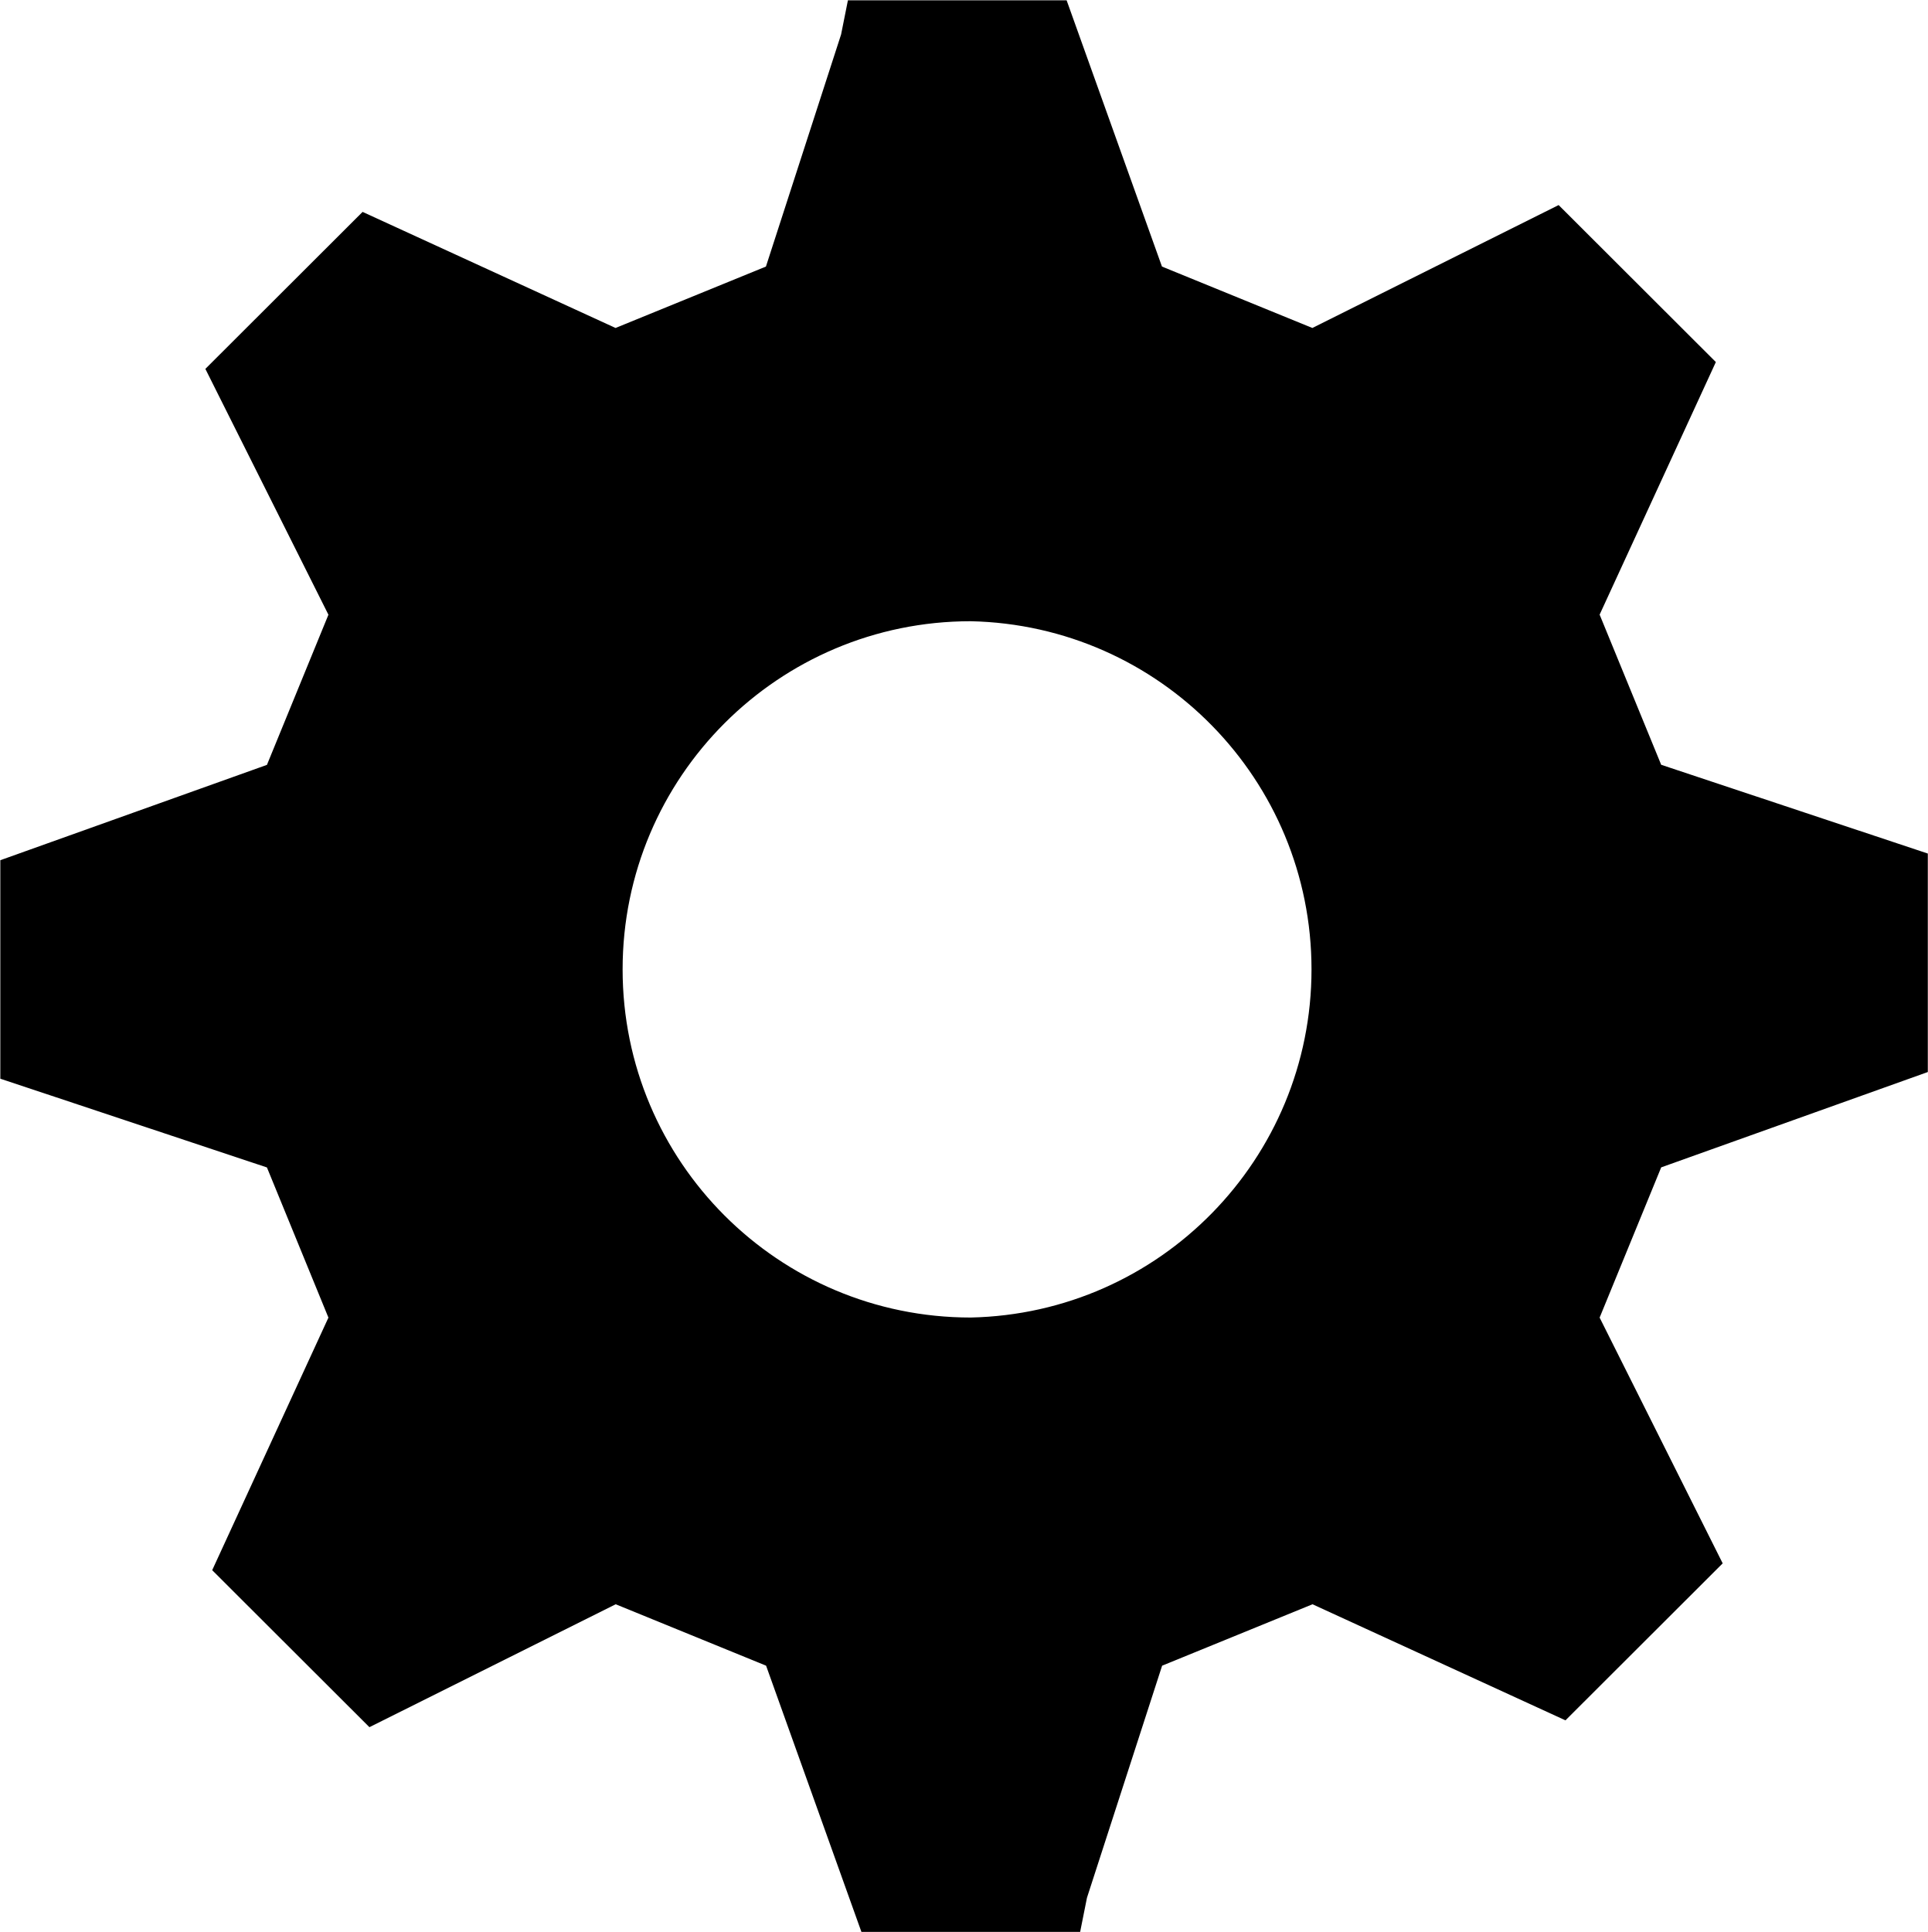
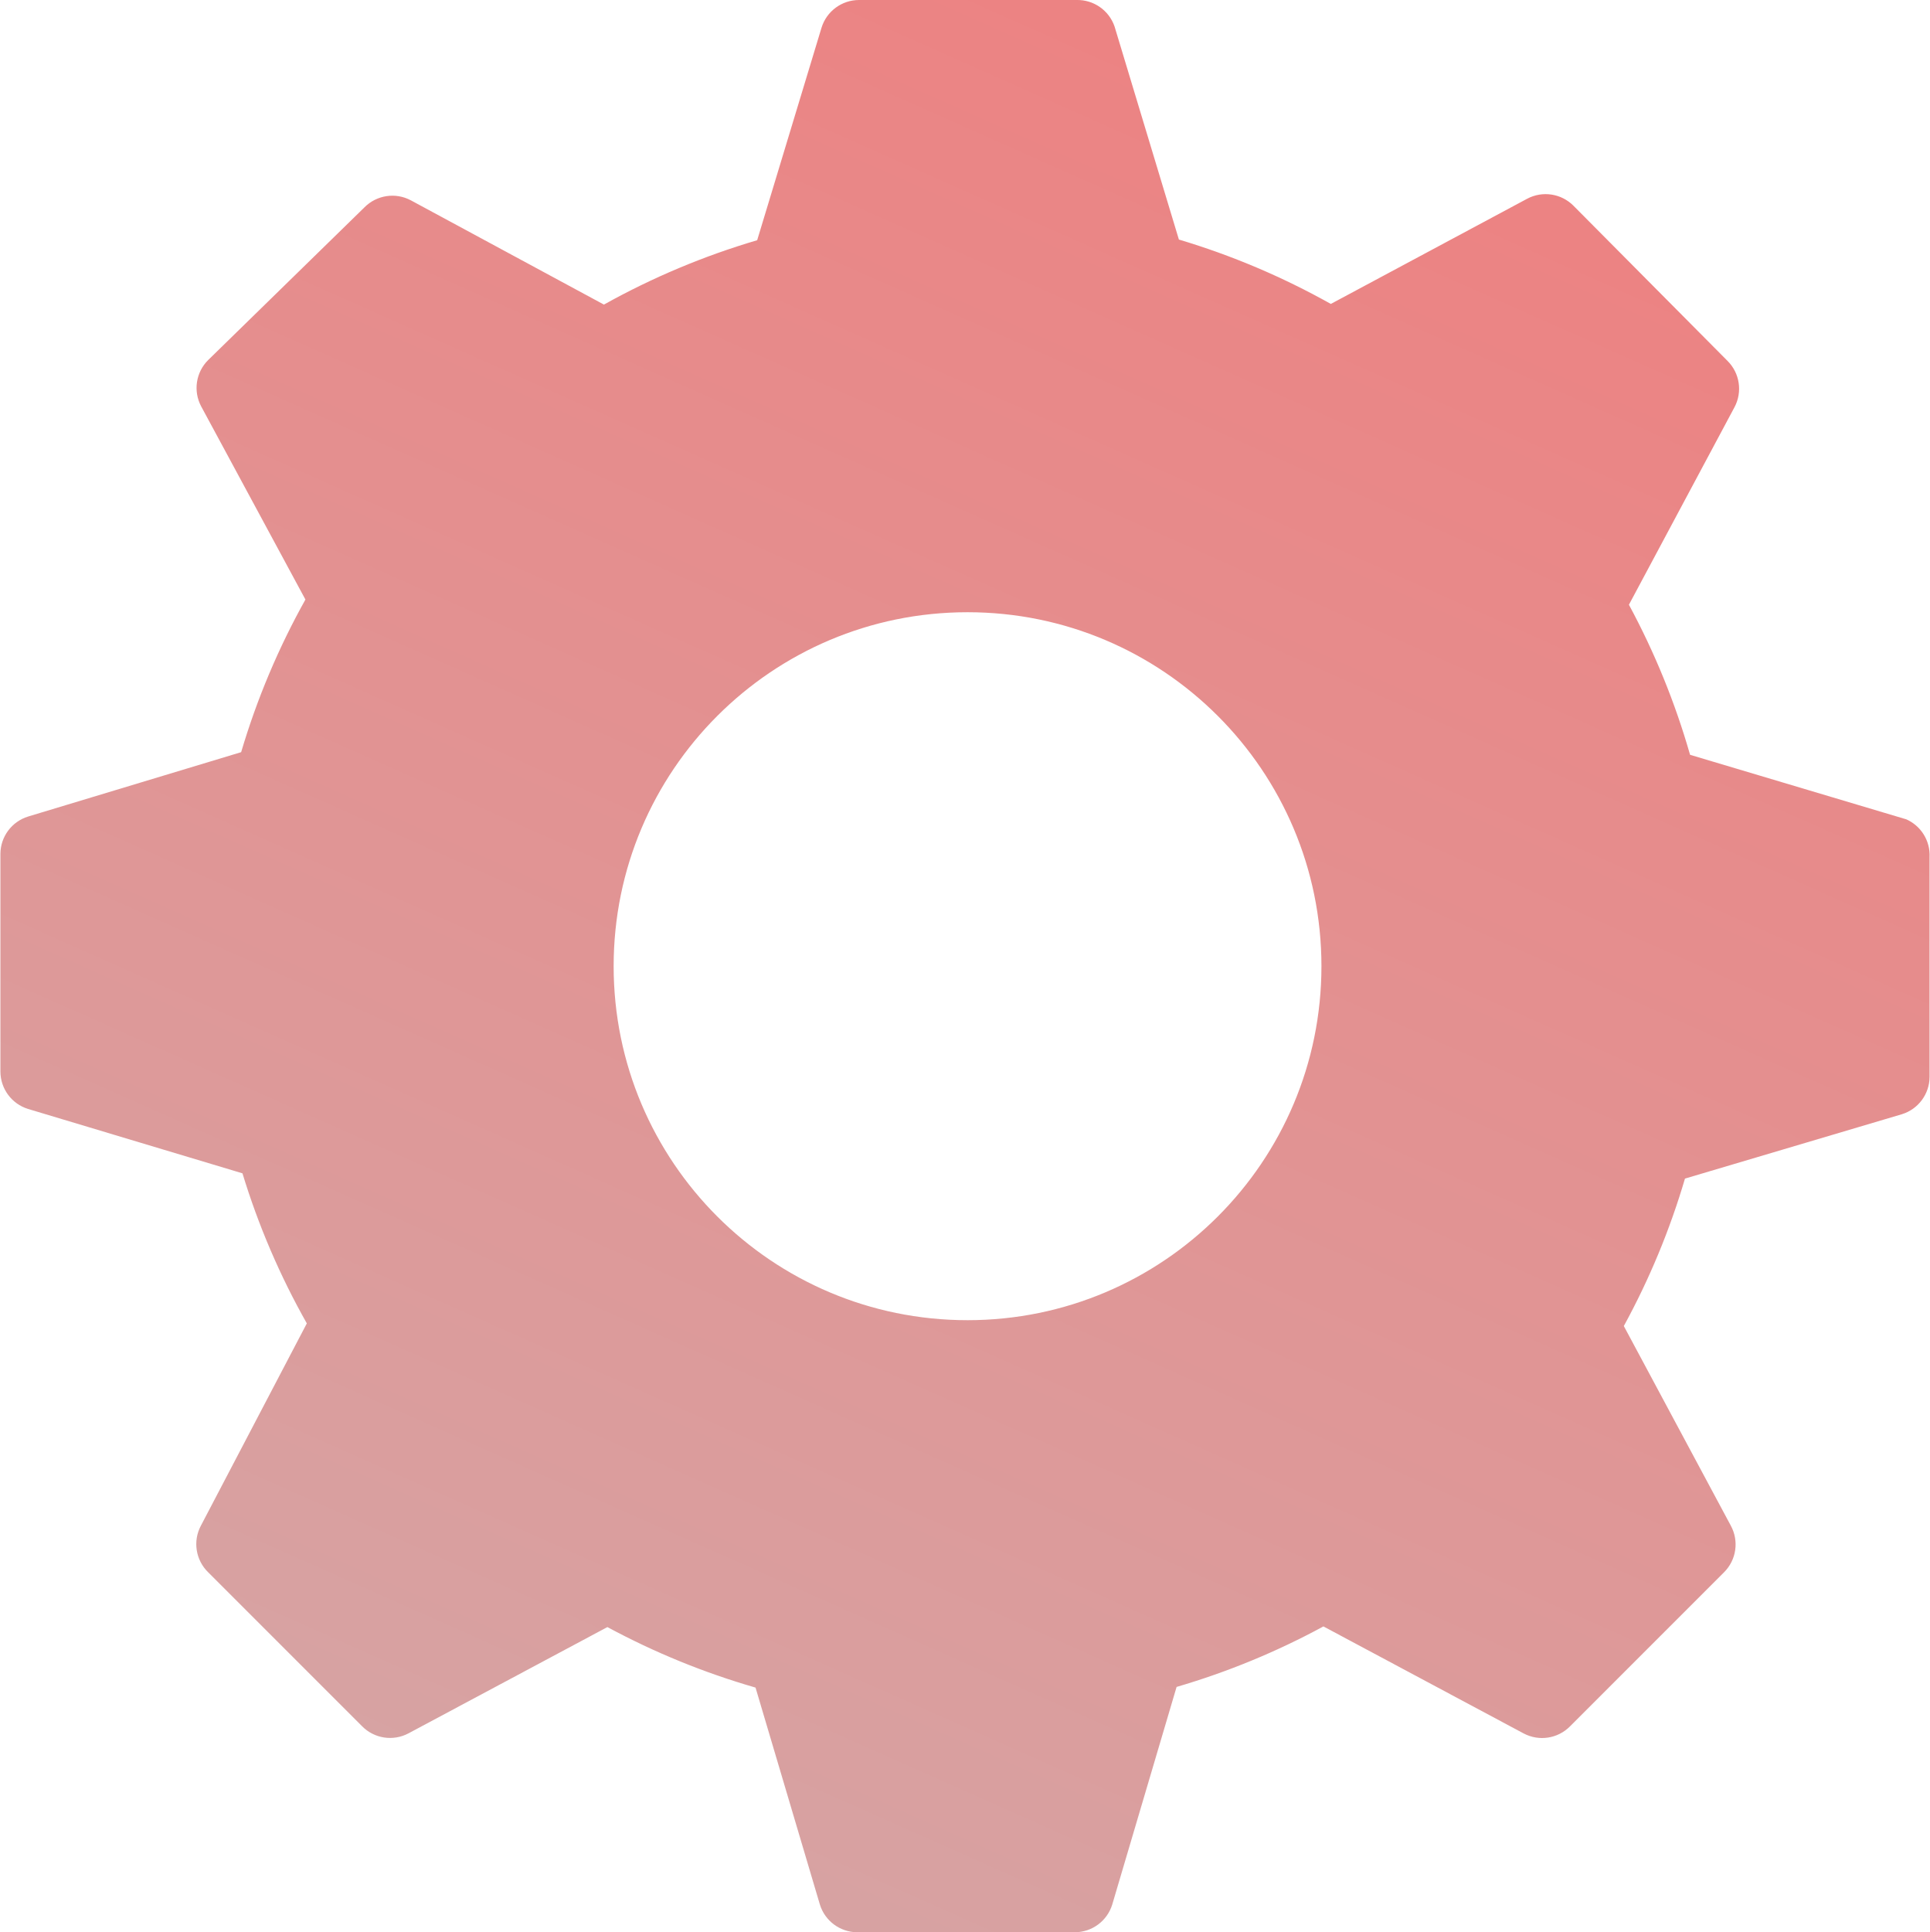
- <svg xmlns="http://www.w3.org/2000/svg" width="24.265" height="24.317" viewBox="0 0 24.265 24.317">
-   <path d="M567.019 821.619a4.382 4.382 0 1 0 0 8.764 4.383 4.383 0 0 0 0-8.764zm8.691 6.874l-.775 1.891 1.549 3.093-1.979 1.976-3.184-1.461-1.893.773-.946 2.921-.086.43h-2.753l-1.2-3.351-1.893-.773-3.1 1.547-1.979-1.976 1.463-3.179-.774-1.89-3.356-1.117v-2.75l3.356-1.2.774-1.89-1.377-2.75-.172-.344 1.979-1.976 3.184 1.461 1.893-.773.946-2.921.086-.43h2.753l1.2 3.351 1.893.773 3.1-1.547 1.979 1.976-1.463 3.179.775 1.89 3.356 1.117v2.75l-3.356 1.2z" transform="translate(-554.8 -813.8)" />
+ <svg xmlns="http://www.w3.org/2000/svg" width="23.446" height="23.469" viewBox="0 0 23.446 23.469">
+   <defs>
+     <style>.a{fill:url(#a);}</style>
+     <linearGradient id="a" x1="0.869" y1="-0.243" x2="0.21" y2="1.238" gradientUnits="objectBoundingBox">
+       <stop offset="0" stop-color="#f47777" />
+       <stop offset="1" stop-color="#d0adad" />
+     </linearGradient>
+   </defs>
+   <path class="a" d="M26.126,12.951l-2.621-.782a9.114,9.114,0,0,0-.743-1.823l1.283-2.4a.477.477,0,0,0-.086-.563L22.089,5.5a.477.477,0,0,0-.563-.086L19.14,6.692a9.09,9.09,0,0,0-1.846-.782l-.782-2.589A.477.477,0,0,0,16.05,3H13.406a.477.477,0,0,0-.454.336L12.17,5.918a9.1,9.1,0,0,0-1.862.782L7.961,5.433a.477.477,0,0,0-.563.086L5.5,7.373a.477.477,0,0,0-.086.563l1.267,2.347A9.1,9.1,0,0,0,5.9,12.137l-2.589.782a.477.477,0,0,0-.336.454v2.644a.477.477,0,0,0,.336.454l2.605.782a9.09,9.09,0,0,0,.782,1.823L5.411,21.533A.477.477,0,0,0,5.5,22.1l1.87,1.87a.477.477,0,0,0,.563.086l2.417-1.291a9.114,9.114,0,0,0,1.8.735l.782,2.636a.477.477,0,0,0,.454.336h2.644a.477.477,0,0,0,.454-.336l.782-2.644a9.1,9.1,0,0,0,1.784-.735l2.433,1.3a.477.477,0,0,0,.563-.086l1.87-1.87A.477.477,0,0,0,24,21.533l-1.3-2.425a9.1,9.1,0,0,0,.743-1.791l2.636-.782a.477.477,0,0,0,.336-.454V13.412a.477.477,0,0,0-.289-.462Zm-11.4,6.086a4.3,4.3,0,1,1,4.3-4.3,4.3,4.3,0,0,1-4.3,4.3Z" transform="translate(-2.97 -3)" />
</svg>
